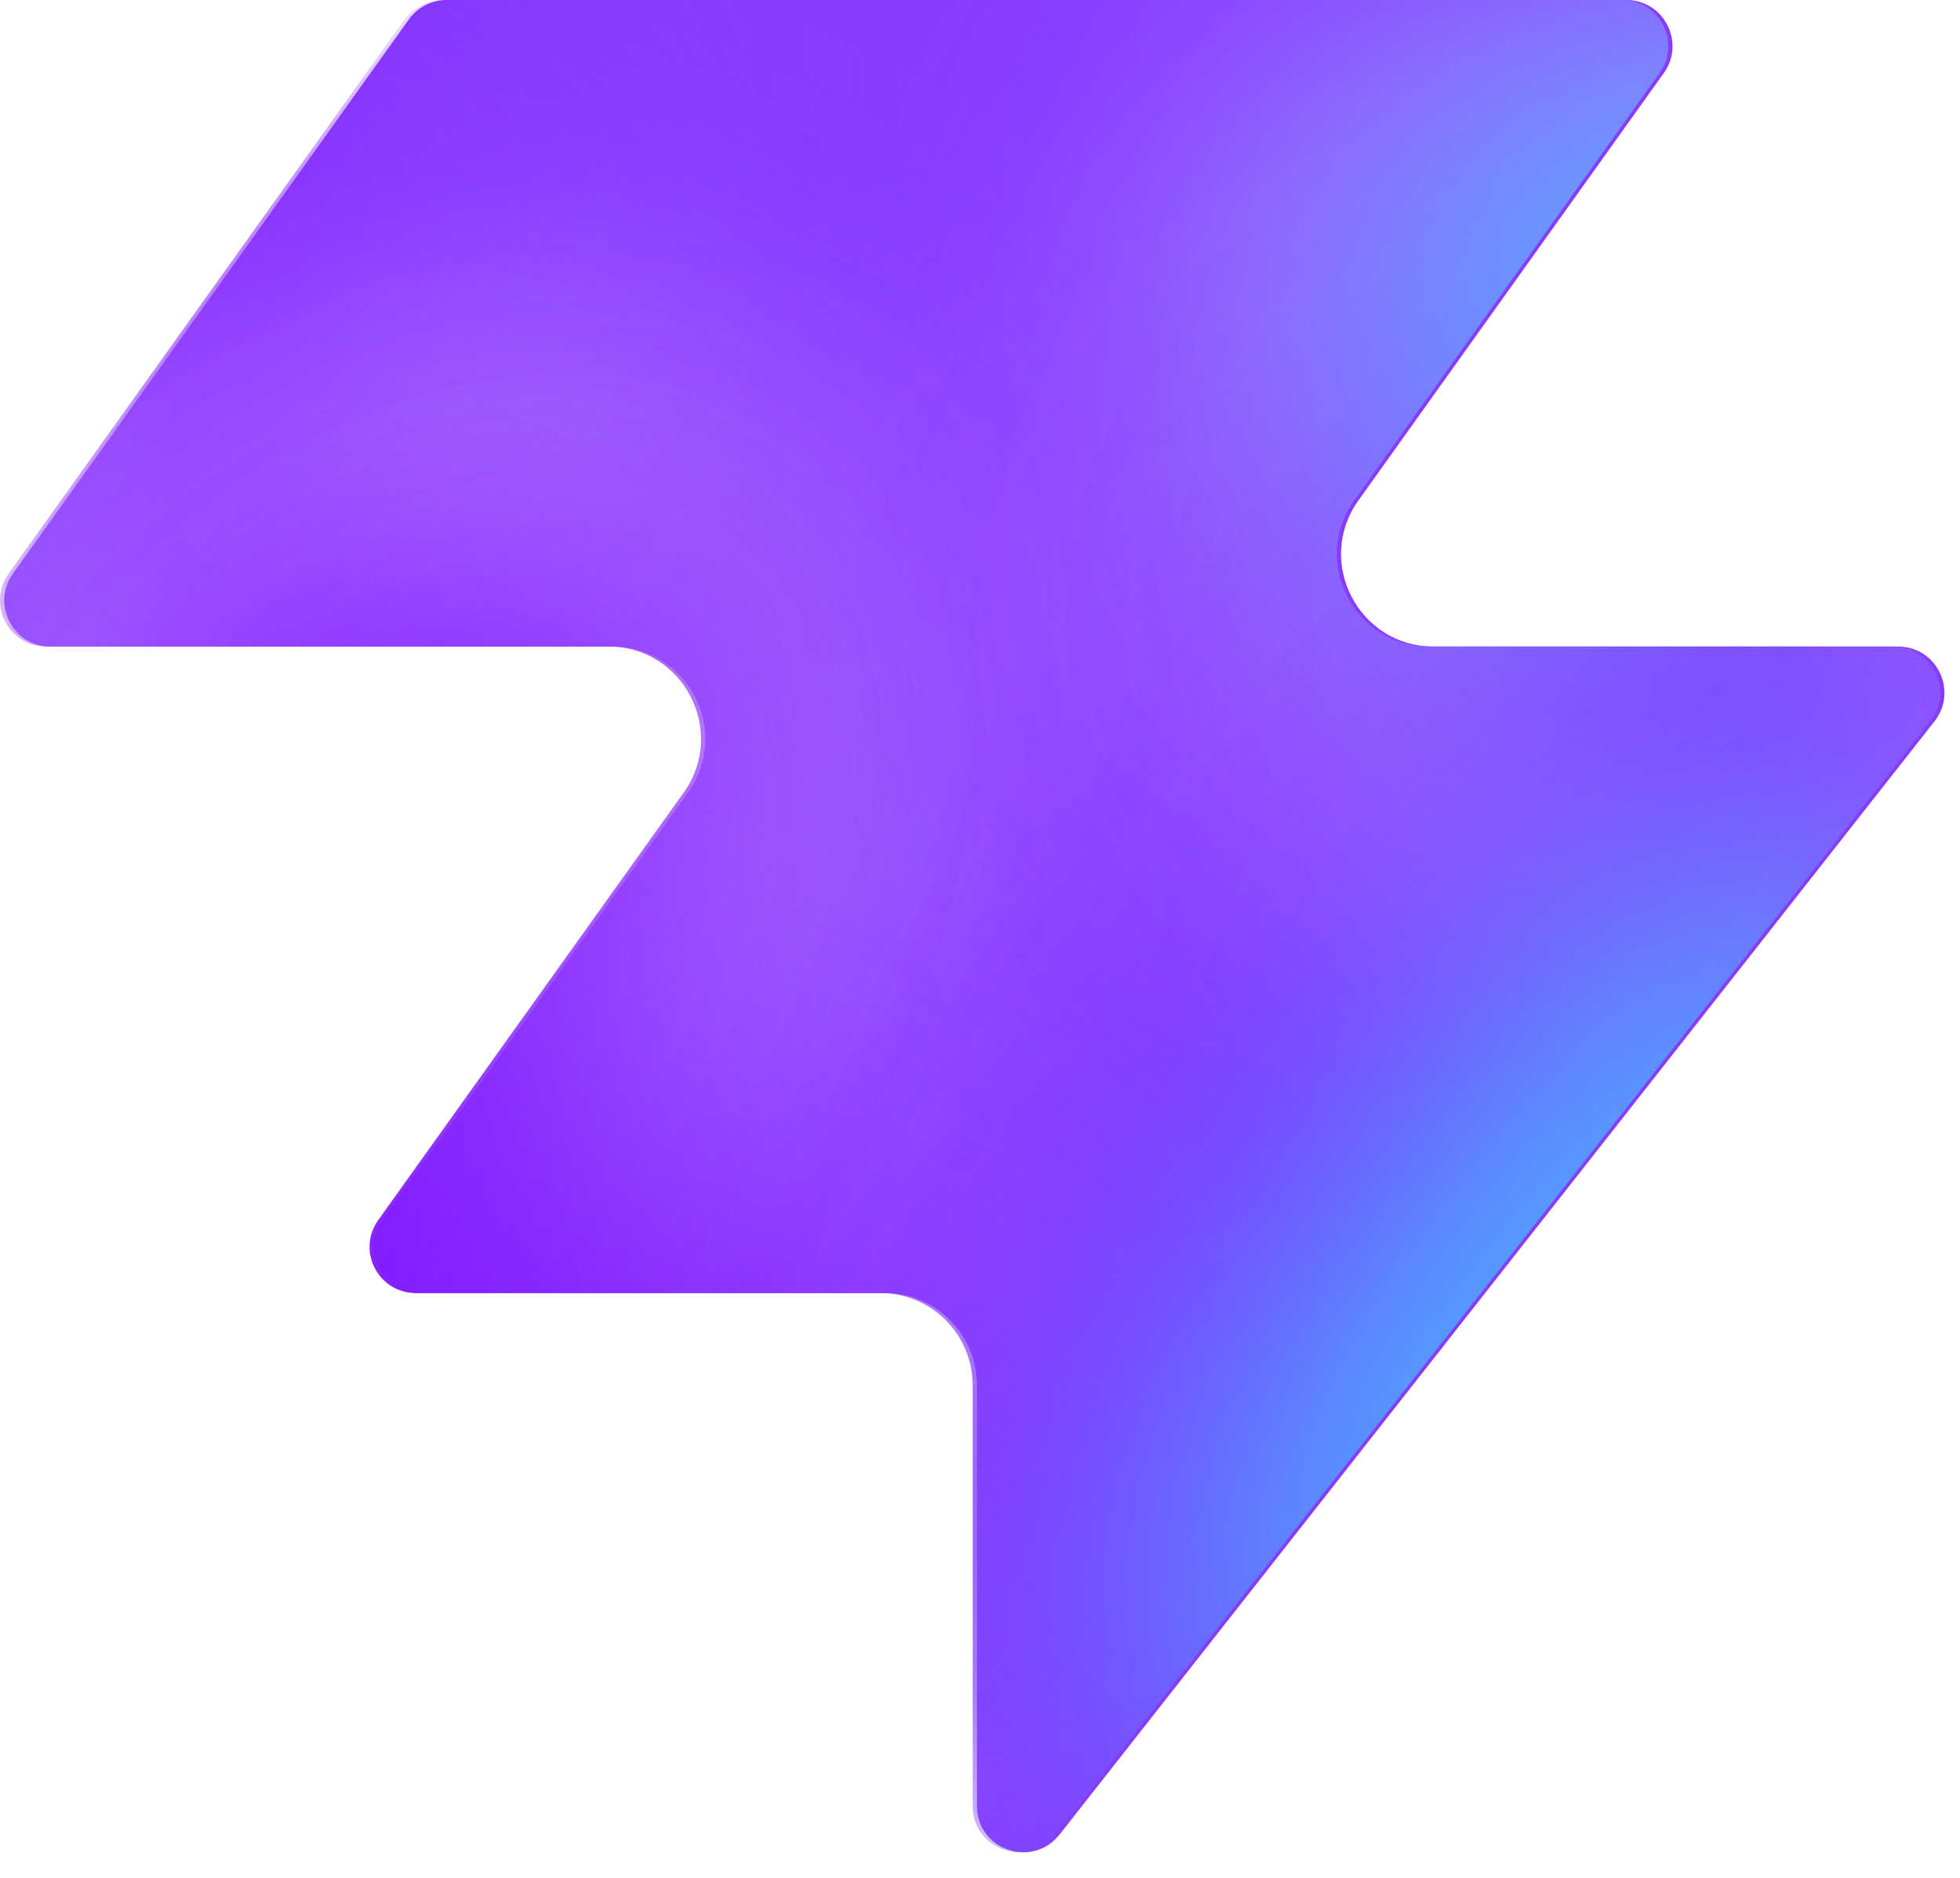
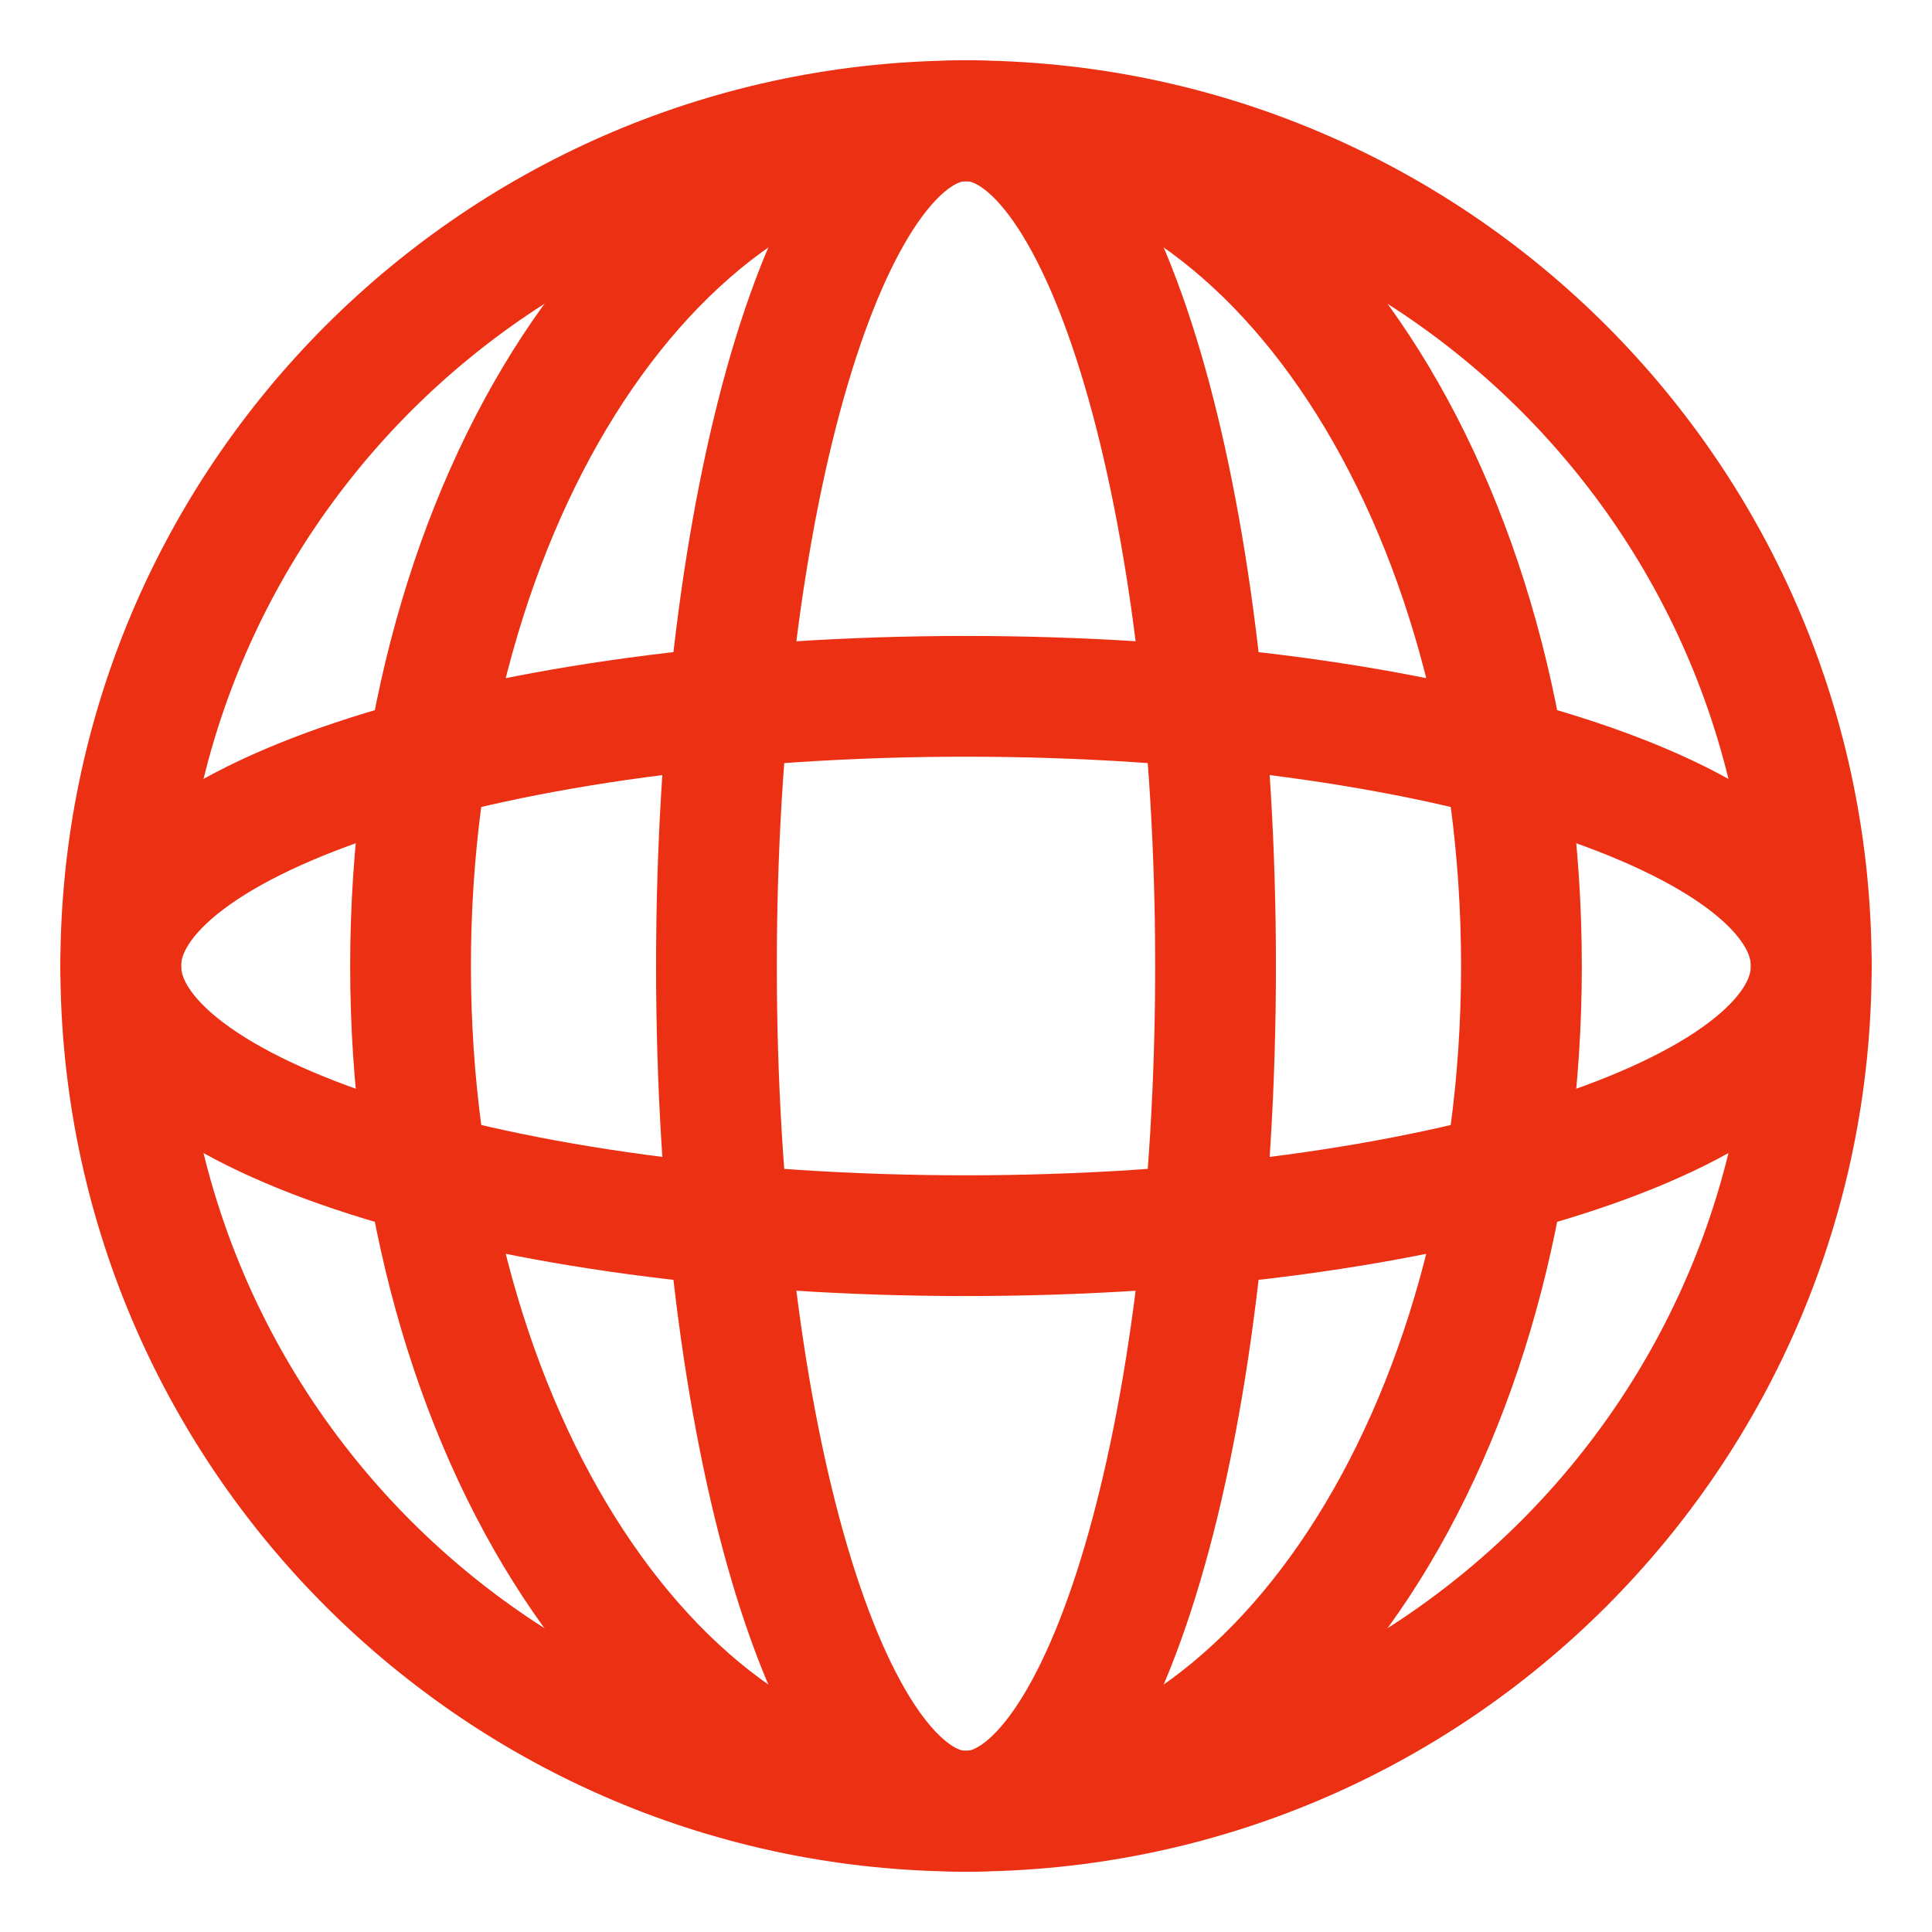
- <svg xmlns="http://www.w3.org/2000/svg" width="48" height="46" fill="none" viewBox="0 0 48 46">
-   <path fill="#863bff" d="M25.946 44.938c-.664.845-2.021.375-2.021-.698V33.937a2.26 2.26 0 0 0-2.262-2.262H10.287c-.92 0-1.456-1.04-.92-1.788l7.48-10.471c1.07-1.497 0-3.578-1.842-3.578H1.237c-.92 0-1.456-1.04-.92-1.788L10.013.474c.214-.297.556-.474.92-.474h28.894c.92 0 1.456 1.04.92 1.788l-7.48 10.471c-1.07 1.498 0 3.579 1.842 3.579h11.377c.943 0 1.473 1.088.89 1.83L25.947 44.94z" style="fill:#863bff;fill:color(display-p3 .525 .23 1);fill-opacity:1" />
-   <mask id="a" width="48" height="46" x="0" y="0" maskUnits="userSpaceOnUse" style="mask-type:alpha">
-     <path fill="#000" d="M25.842 44.938c-.664.844-2.021.375-2.021-.698V33.937a2.26 2.26 0 0 0-2.262-2.262H10.183c-.92 0-1.456-1.04-.92-1.788l7.48-10.471c1.07-1.498 0-3.579-1.842-3.579H1.133c-.92 0-1.456-1.04-.92-1.787L9.91.473c.214-.297.556-.474.92-.474h28.894c.92 0 1.456 1.04.92 1.788l-7.48 10.471c-1.07 1.498 0 3.578 1.842 3.578h11.377c.943 0 1.473 1.088.89 1.832L25.843 44.94z" style="fill:#000;fill-opacity:1" />
-   </mask>
-   <g mask="url(#a)">
-     <g filter="url(#b)">
-       <ellipse cx="5.508" cy="14.704" fill="#ede6ff" rx="5.508" ry="14.704" style="fill:#ede6ff;fill:color(display-p3 .927 .903 1);fill-opacity:1" transform="matrix(.00324 1 1 -.00324 -4.47 31.516)" />
-     </g>
-     <g filter="url(#c)">
-       <ellipse cx="10.399" cy="29.851" fill="#ede6ff" rx="10.399" ry="29.851" style="fill:#ede6ff;fill:color(display-p3 .927 .903 1);fill-opacity:1" transform="matrix(.00324 1 1 -.00324 -39.328 7.883)" />
-     </g>
-     <g filter="url(#d)">
-       <ellipse cx="5.508" cy="30.487" fill="#7e14ff" rx="5.508" ry="30.487" style="fill:#7e14ff;fill:color(display-p3 .492 .077 1);fill-opacity:1" transform="rotate(89.814 -25.913 -14.639)scale(1 -1)" />
-     </g>
-     <g filter="url(#e)">
-       <ellipse cx="5.508" cy="30.599" fill="#7e14ff" rx="5.508" ry="30.599" style="fill:#7e14ff;fill:color(display-p3 .492 .077 1);fill-opacity:1" transform="rotate(89.814 -32.644 -3.334)scale(1 -1)" />
-     </g>
-     <g filter="url(#f)">
-       <ellipse cx="5.508" cy="30.599" fill="#7e14ff" rx="5.508" ry="30.599" style="fill:#7e14ff;fill:color(display-p3 .492 .077 1);fill-opacity:1" transform="matrix(.00324 1 1 -.00324 -34.34 30.47)" />
-     </g>
-     <g filter="url(#g)">
-       <ellipse cx="14.072" cy="22.078" fill="#ede6ff" rx="14.072" ry="22.078" style="fill:#ede6ff;fill:color(display-p3 .927 .903 1);fill-opacity:1" transform="rotate(93.35 24.506 48.493)scale(-1 1)" />
-     </g>
-     <g filter="url(#h)">
-       <ellipse cx="3.47" cy="21.501" fill="#7e14ff" rx="3.47" ry="21.501" style="fill:#7e14ff;fill:color(display-p3 .492 .077 1);fill-opacity:1" transform="rotate(89.009 28.708 47.59)scale(-1 1)" />
-     </g>
-     <g filter="url(#i)">
-       <ellipse cx="3.47" cy="21.501" fill="#7e14ff" rx="3.47" ry="21.501" style="fill:#7e14ff;fill:color(display-p3 .492 .077 1);fill-opacity:1" transform="rotate(89.009 28.708 47.59)scale(-1 1)" />
-     </g>
-     <g filter="url(#j)">
-       <ellipse cx=".387" cy="8.972" fill="#7e14ff" rx="4.407" ry="29.108" style="fill:#7e14ff;fill:color(display-p3 .492 .077 1);fill-opacity:1" transform="rotate(39.51 .387 8.972)" />
-     </g>
-     <g filter="url(#k)">
-       <ellipse cx="47.523" cy="-6.092" fill="#7e14ff" rx="4.407" ry="29.108" style="fill:#7e14ff;fill:color(display-p3 .492 .077 1);fill-opacity:1" transform="rotate(37.892 47.523 -6.092)" />
-     </g>
-     <g filter="url(#l)">
-       <ellipse cx="41.412" cy="6.333" fill="#47bfff" rx="5.971" ry="9.665" style="fill:#47bfff;fill:color(display-p3 .28 .748 1);fill-opacity:1" transform="rotate(37.892 41.412 6.333)" />
-     </g>
-     <g filter="url(#m)">
-       <ellipse cx="-1.879" cy="38.332" fill="#7e14ff" rx="4.407" ry="29.108" style="fill:#7e14ff;fill:color(display-p3 .492 .077 1);fill-opacity:1" transform="rotate(37.892 -1.88 38.332)" />
-     </g>
-     <g filter="url(#n)">
-       <ellipse cx="-1.879" cy="38.332" fill="#7e14ff" rx="4.407" ry="29.108" style="fill:#7e14ff;fill:color(display-p3 .492 .077 1);fill-opacity:1" transform="rotate(37.892 -1.88 38.332)" />
-     </g>
-     <g filter="url(#o)">
-       <ellipse cx="35.651" cy="29.907" fill="#7e14ff" rx="4.407" ry="29.108" style="fill:#7e14ff;fill:color(display-p3 .492 .077 1);fill-opacity:1" transform="rotate(37.892 35.651 29.907)" />
-     </g>
-     <g filter="url(#p)">
-       <ellipse cx="38.418" cy="32.4" fill="#47bfff" rx="5.971" ry="15.297" style="fill:#47bfff;fill:color(display-p3 .28 .748 1);fill-opacity:1" transform="rotate(37.892 38.418 32.4)" />
-     </g>
-   </g>
-   <defs>
-     <filter id="b" width="60.045" height="41.654" x="-19.77" y="16.149" color-interpolation-filters="sRGB" filterUnits="userSpaceOnUse">
-       <feFlood flood-opacity="0" result="BackgroundImageFix" />
-       <feBlend in="SourceGraphic" in2="BackgroundImageFix" result="shape" />
-       <feGaussianBlur result="effect1_foregroundBlur_2002_17158" stdDeviation="7.659" />
-     </filter>
-     <filter id="c" width="90.34" height="51.437" x="-54.613" y="-7.533" color-interpolation-filters="sRGB" filterUnits="userSpaceOnUse">
-       <feFlood flood-opacity="0" result="BackgroundImageFix" />
-       <feBlend in="SourceGraphic" in2="BackgroundImageFix" result="shape" />
-       <feGaussianBlur result="effect1_foregroundBlur_2002_17158" stdDeviation="7.659" />
-     </filter>
-     <filter id="d" width="79.355" height="29.4" x="-49.64" y="2.03" color-interpolation-filters="sRGB" filterUnits="userSpaceOnUse">
-       <feFlood flood-opacity="0" result="BackgroundImageFix" />
-       <feBlend in="SourceGraphic" in2="BackgroundImageFix" result="shape" />
-       <feGaussianBlur result="effect1_foregroundBlur_2002_17158" stdDeviation="4.596" />
-     </filter>
-     <filter id="e" width="79.579" height="29.4" x="-45.045" y="20.029" color-interpolation-filters="sRGB" filterUnits="userSpaceOnUse">
-       <feFlood flood-opacity="0" result="BackgroundImageFix" />
-       <feBlend in="SourceGraphic" in2="BackgroundImageFix" result="shape" />
-       <feGaussianBlur result="effect1_foregroundBlur_2002_17158" stdDeviation="4.596" />
-     </filter>
-     <filter id="f" width="79.579" height="29.4" x="-43.513" y="21.178" color-interpolation-filters="sRGB" filterUnits="userSpaceOnUse">
-       <feFlood flood-opacity="0" result="BackgroundImageFix" />
-       <feBlend in="SourceGraphic" in2="BackgroundImageFix" result="shape" />
-       <feGaussianBlur result="effect1_foregroundBlur_2002_17158" stdDeviation="4.596" />
-     </filter>
-     <filter id="g" width="74.749" height="58.852" x="15.756" y="-17.901" color-interpolation-filters="sRGB" filterUnits="userSpaceOnUse">
-       <feFlood flood-opacity="0" result="BackgroundImageFix" />
-       <feBlend in="SourceGraphic" in2="BackgroundImageFix" result="shape" />
-       <feGaussianBlur result="effect1_foregroundBlur_2002_17158" stdDeviation="7.659" />
-     </filter>
-     <filter id="h" width="61.377" height="25.362" x="23.548" y="2.284" color-interpolation-filters="sRGB" filterUnits="userSpaceOnUse">
-       <feFlood flood-opacity="0" result="BackgroundImageFix" />
-       <feBlend in="SourceGraphic" in2="BackgroundImageFix" result="shape" />
-       <feGaussianBlur result="effect1_foregroundBlur_2002_17158" stdDeviation="4.596" />
-     </filter>
-     <filter id="i" width="61.377" height="25.362" x="23.548" y="2.284" color-interpolation-filters="sRGB" filterUnits="userSpaceOnUse">
-       <feFlood flood-opacity="0" result="BackgroundImageFix" />
-       <feBlend in="SourceGraphic" in2="BackgroundImageFix" result="shape" />
-       <feGaussianBlur result="effect1_foregroundBlur_2002_17158" stdDeviation="4.596" />
-     </filter>
-     <filter id="j" width="56.045" height="63.649" x="-27.636" y="-22.853" color-interpolation-filters="sRGB" filterUnits="userSpaceOnUse">
-       <feFlood flood-opacity="0" result="BackgroundImageFix" />
-       <feBlend in="SourceGraphic" in2="BackgroundImageFix" result="shape" />
-       <feGaussianBlur result="effect1_foregroundBlur_2002_17158" stdDeviation="4.596" />
-     </filter>
-     <filter id="k" width="54.814" height="64.646" x="20.116" y="-38.415" color-interpolation-filters="sRGB" filterUnits="userSpaceOnUse">
-       <feFlood flood-opacity="0" result="BackgroundImageFix" />
-       <feBlend in="SourceGraphic" in2="BackgroundImageFix" result="shape" />
-       <feGaussianBlur result="effect1_foregroundBlur_2002_17158" stdDeviation="4.596" />
-     </filter>
-     <filter id="l" width="33.541" height="35.313" x="24.641" y="-11.323" color-interpolation-filters="sRGB" filterUnits="userSpaceOnUse">
-       <feFlood flood-opacity="0" result="BackgroundImageFix" />
-       <feBlend in="SourceGraphic" in2="BackgroundImageFix" result="shape" />
-       <feGaussianBlur result="effect1_foregroundBlur_2002_17158" stdDeviation="4.596" />
-     </filter>
-     <filter id="m" width="54.814" height="64.646" x="-29.286" y="6.009" color-interpolation-filters="sRGB" filterUnits="userSpaceOnUse">
-       <feFlood flood-opacity="0" result="BackgroundImageFix" />
-       <feBlend in="SourceGraphic" in2="BackgroundImageFix" result="shape" />
-       <feGaussianBlur result="effect1_foregroundBlur_2002_17158" stdDeviation="4.596" />
-     </filter>
-     <filter id="n" width="54.814" height="64.646" x="-29.286" y="6.009" color-interpolation-filters="sRGB" filterUnits="userSpaceOnUse">
-       <feFlood flood-opacity="0" result="BackgroundImageFix" />
-       <feBlend in="SourceGraphic" in2="BackgroundImageFix" result="shape" />
-       <feGaussianBlur result="effect1_foregroundBlur_2002_17158" stdDeviation="4.596" />
-     </filter>
-     <filter id="o" width="54.814" height="64.646" x="8.244" y="-2.416" color-interpolation-filters="sRGB" filterUnits="userSpaceOnUse">
-       <feFlood flood-opacity="0" result="BackgroundImageFix" />
-       <feBlend in="SourceGraphic" in2="BackgroundImageFix" result="shape" />
-       <feGaussianBlur result="effect1_foregroundBlur_2002_17158" stdDeviation="4.596" />
-     </filter>
-     <filter id="p" width="39.409" height="43.623" x="18.713" y="10.588" color-interpolation-filters="sRGB" filterUnits="userSpaceOnUse">
-       <feFlood flood-opacity="0" result="BackgroundImageFix" />
-       <feBlend in="SourceGraphic" in2="BackgroundImageFix" result="shape" />
-       <feGaussianBlur result="effect1_foregroundBlur_2002_17158" stdDeviation="4.596" />
-     </filter>
-   </defs>
+ <svg xmlns="http://www.w3.org/2000/svg" width="48" height="48" viewBox="0 0 48 48" fill="none">
+   <circle cx="24" cy="24" r="21" stroke="#ec3013" stroke-width="3" />
+   <ellipse cx="24" cy="24" rx="13.8" ry="21" stroke="#ec3013" stroke-width="3" />
+   <ellipse cx="24" cy="24" rx="6.2" ry="21" stroke="#ec3013" stroke-width="3" />
+   <ellipse cx="24" cy="24" rx="21" ry="6.7" stroke="#ec3013" stroke-width="3" />
</svg>
